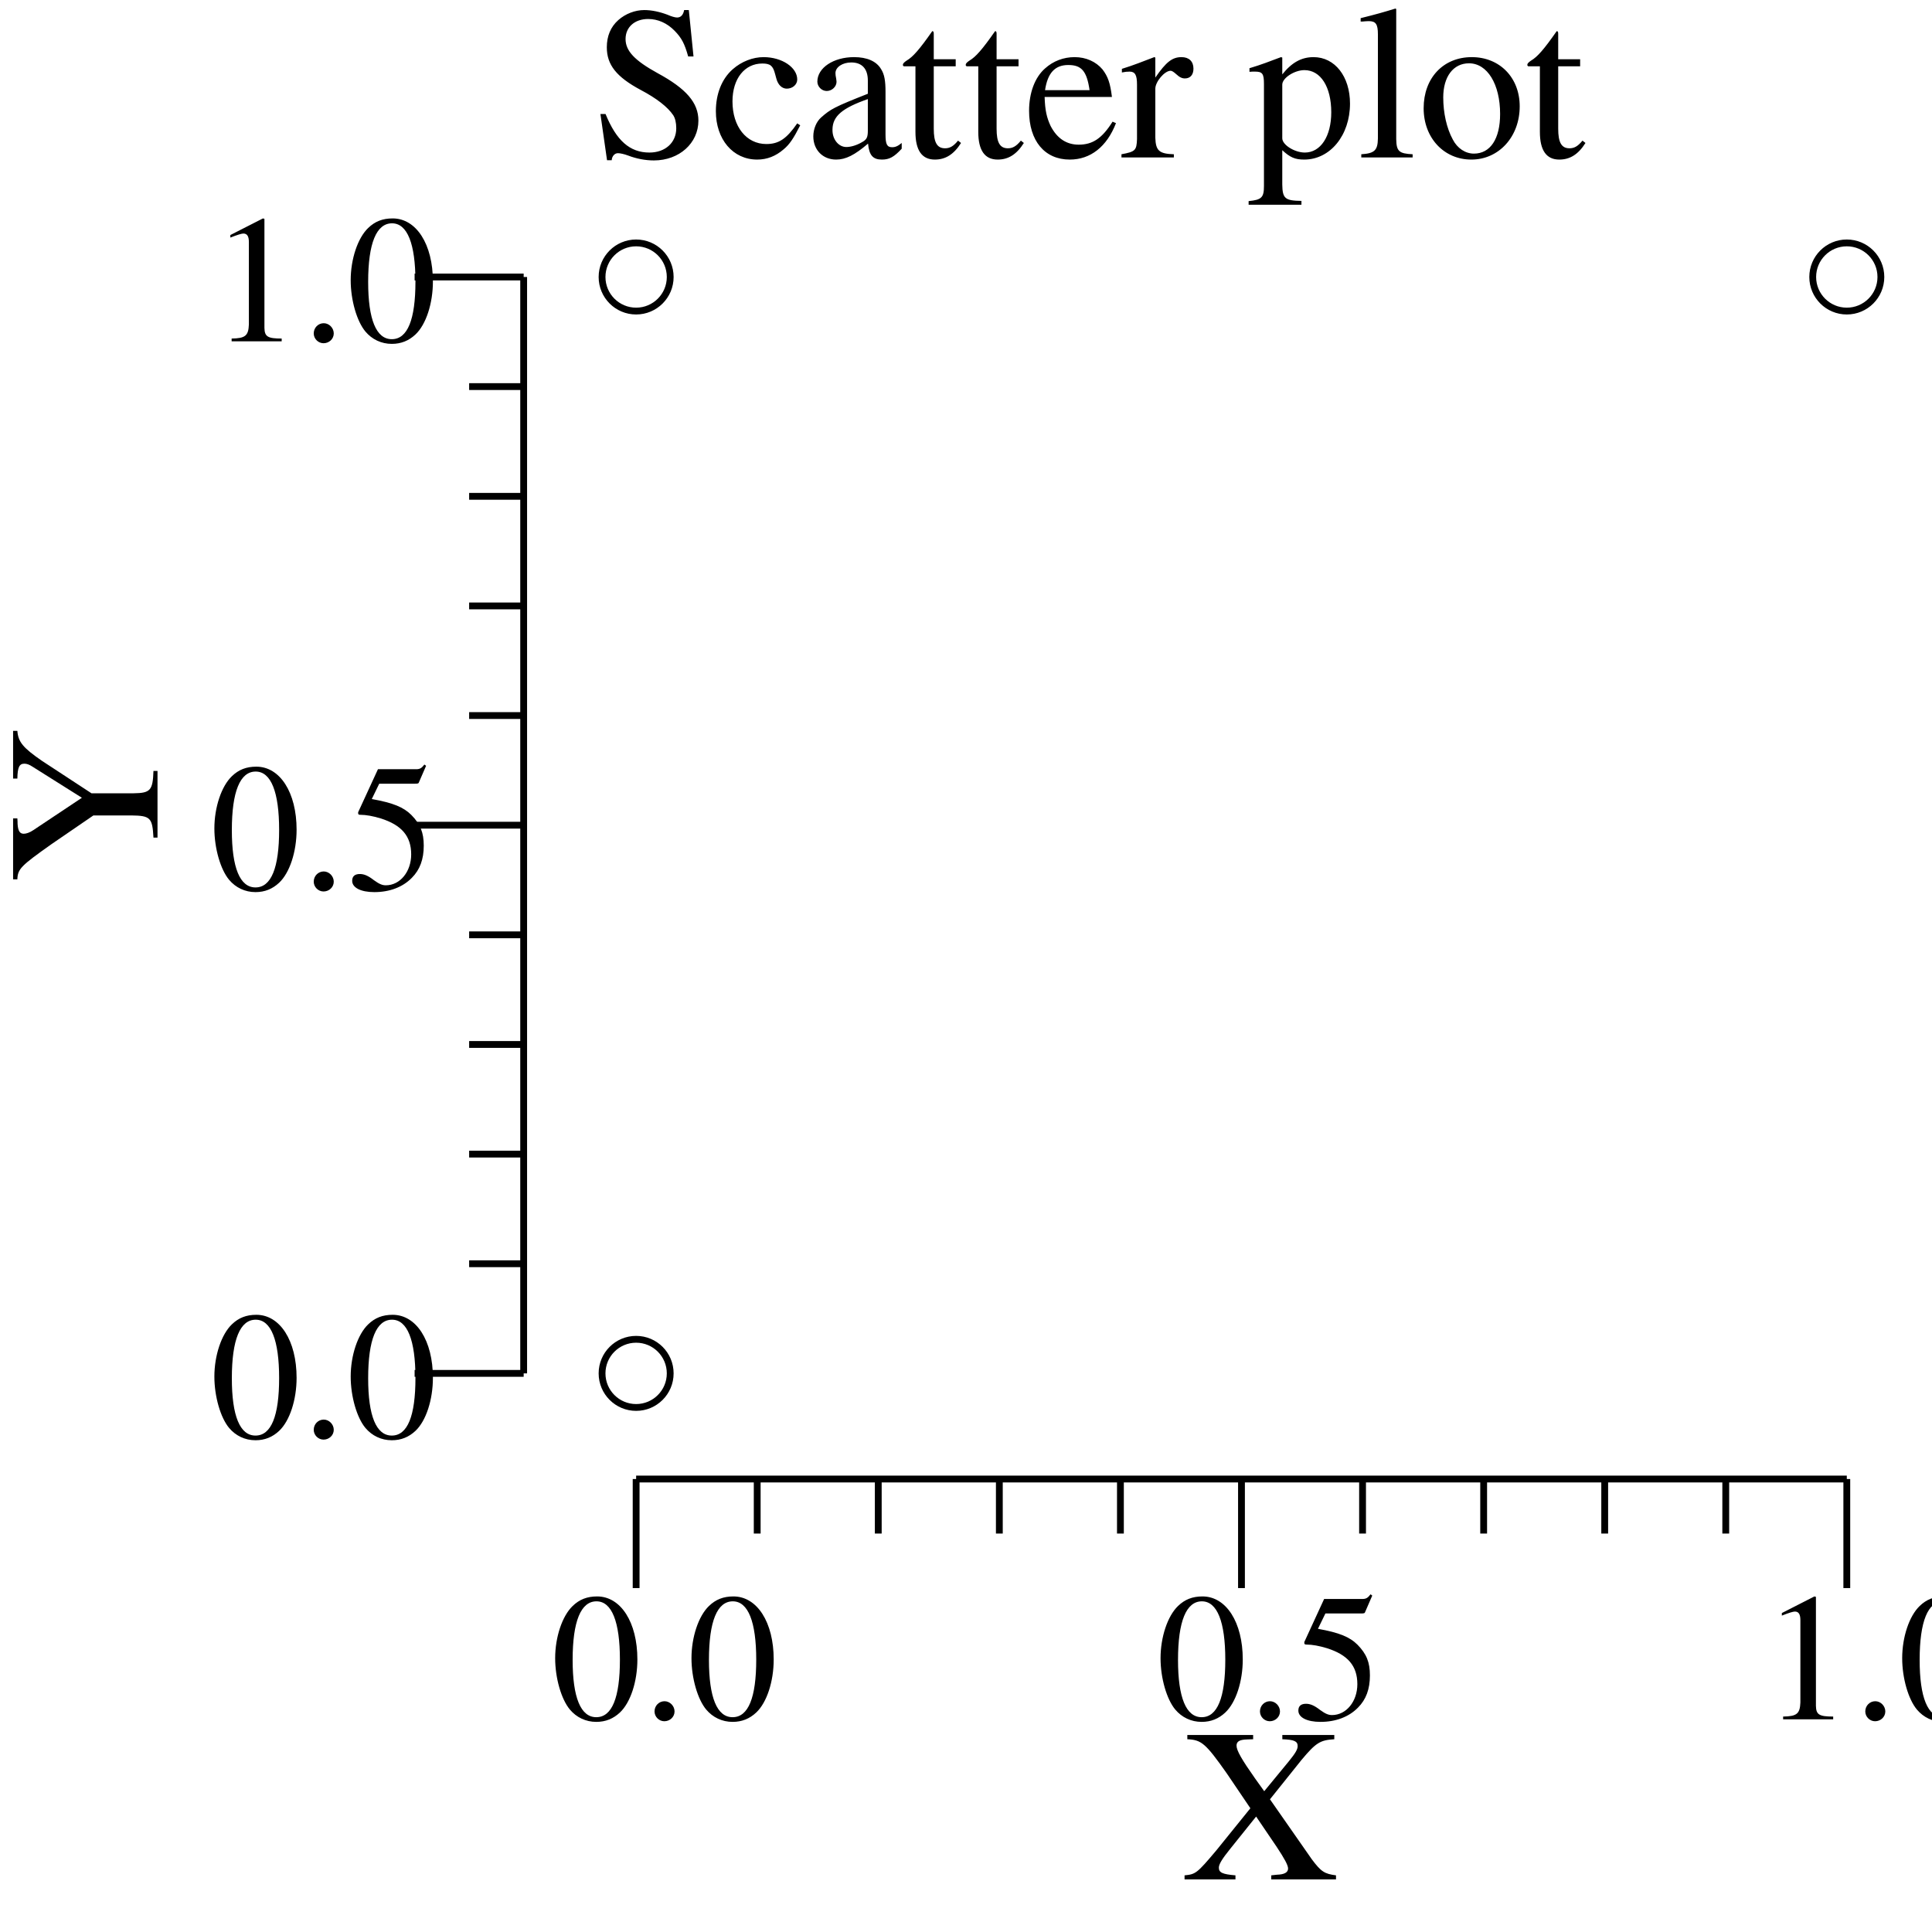
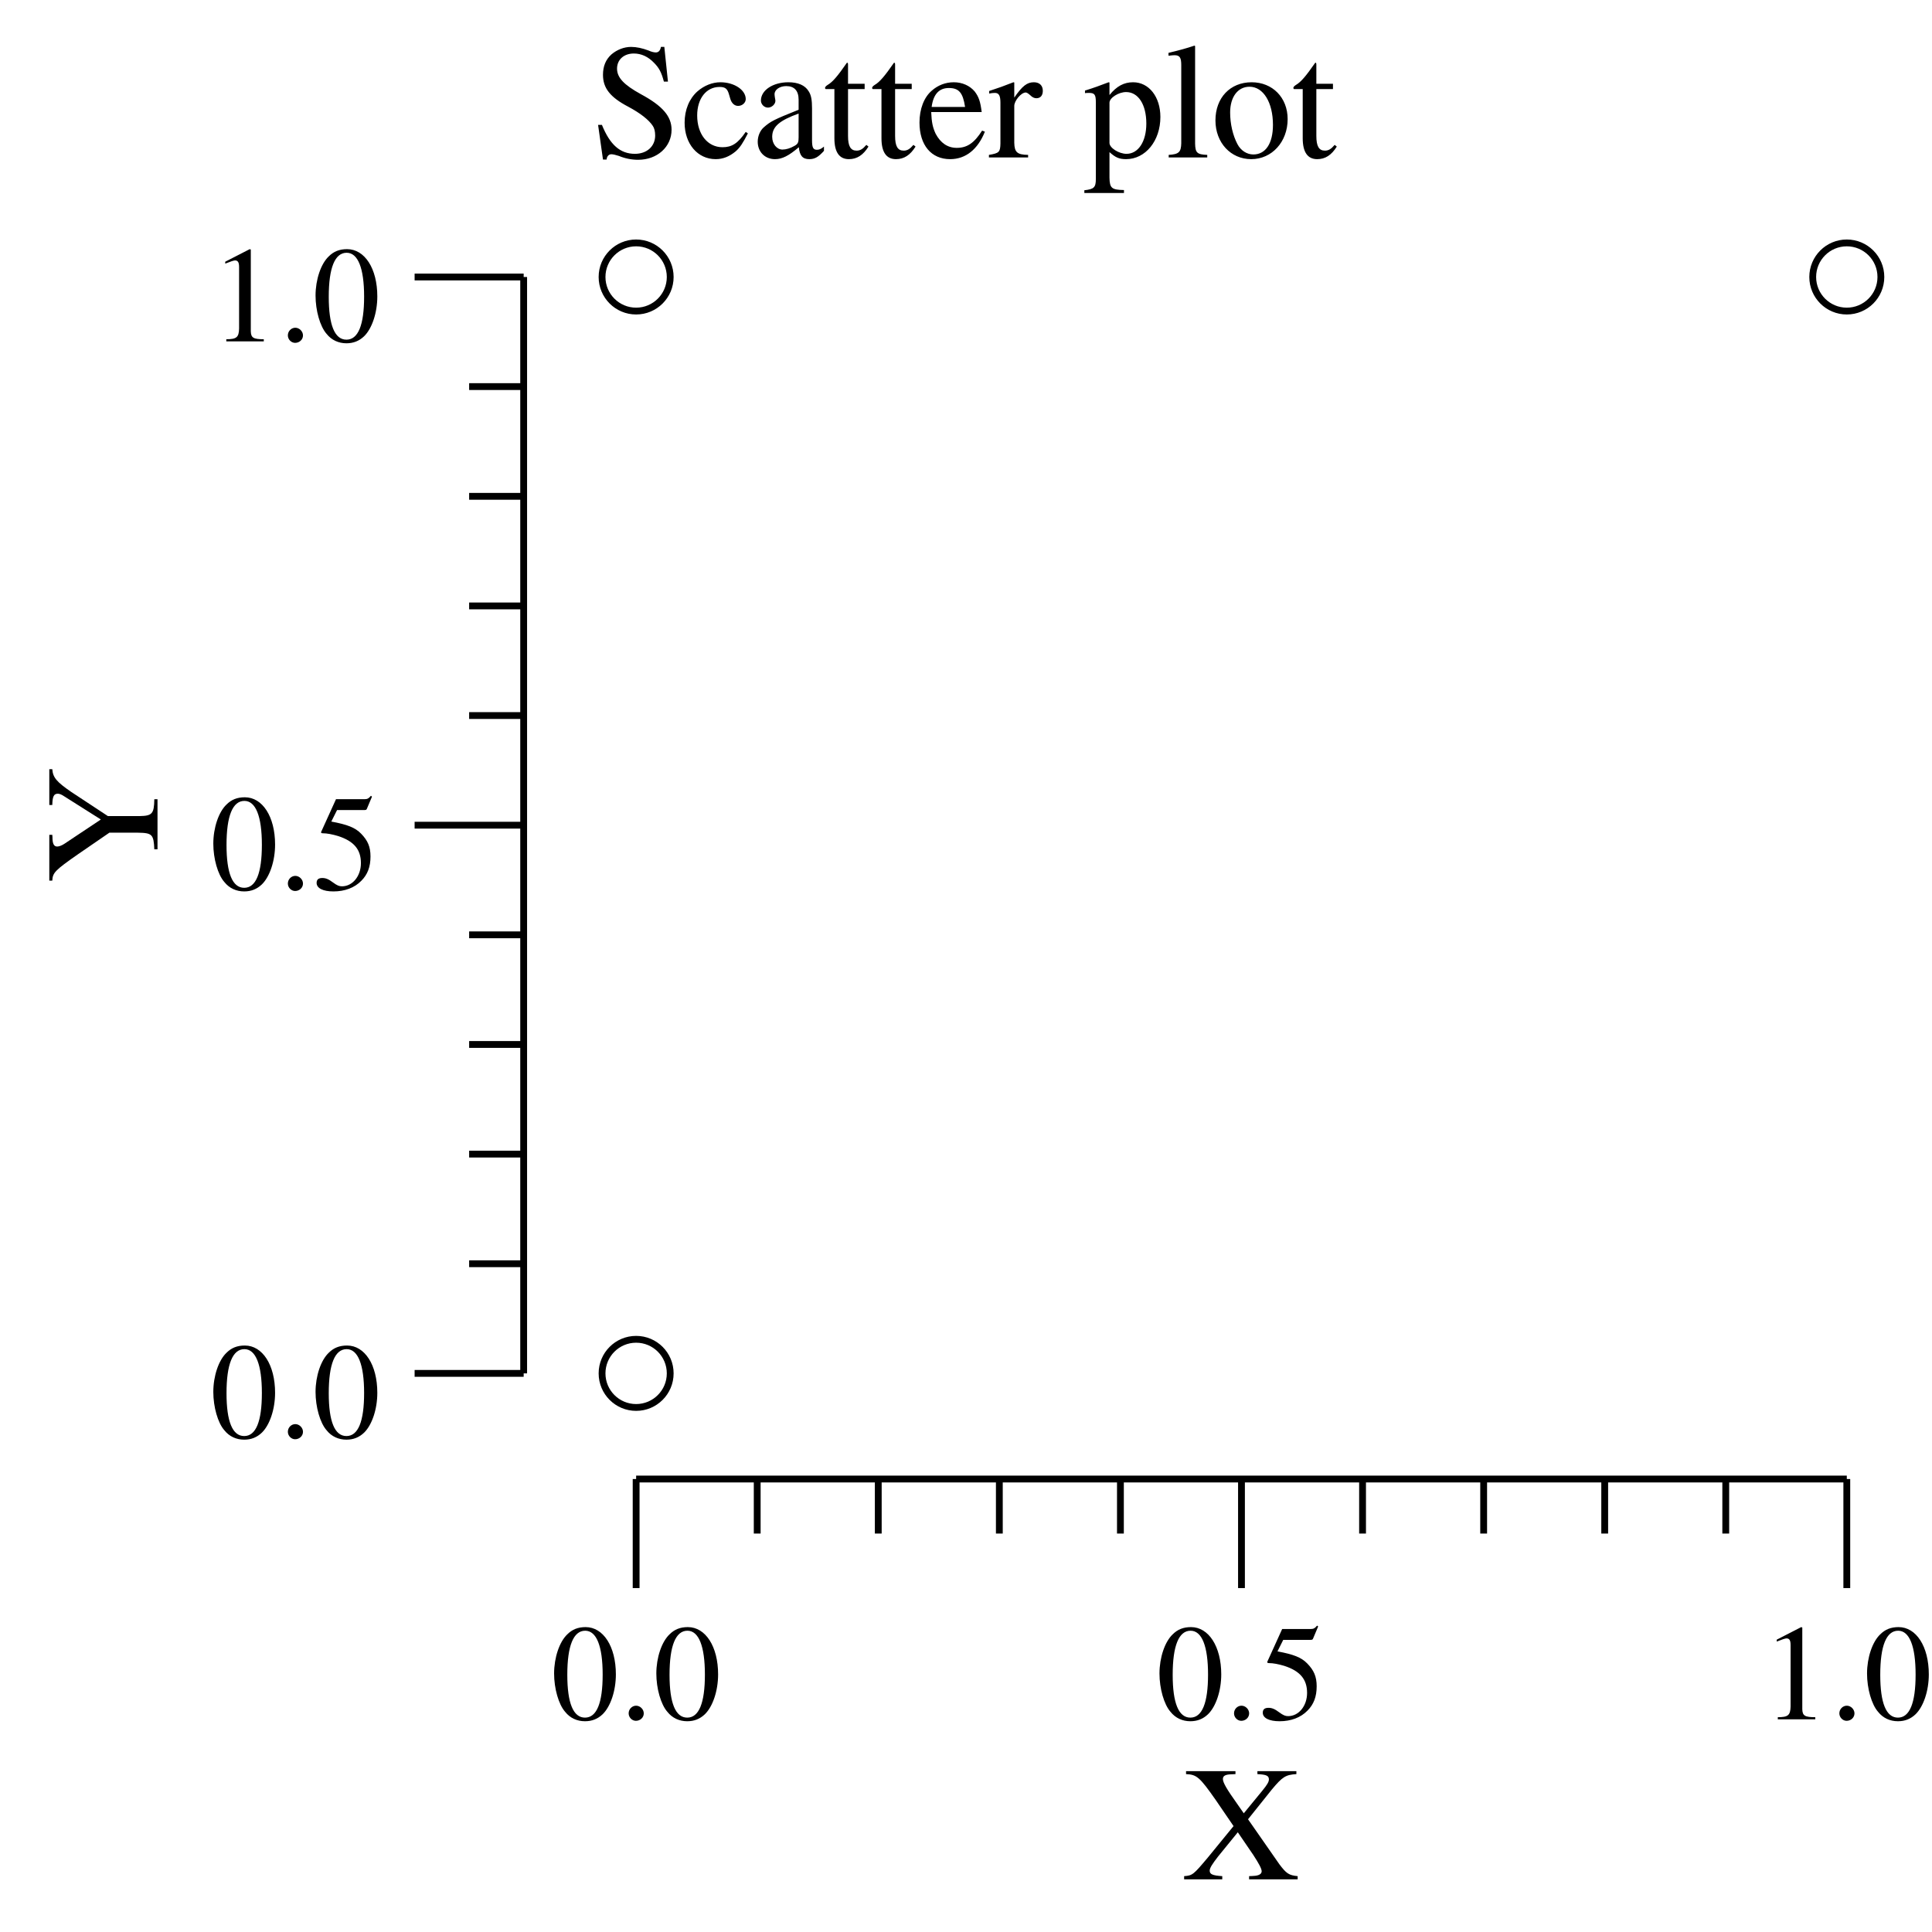
<svg xmlns="http://www.w3.org/2000/svg" width="141.73pt" height="141.73pt" viewBox="0 0 141.73 141.73">
  <g transform="scale(1, -1) translate(0, -141.73)">
    <path d="M0,0L141.73,0L141.73,141.73L0,141.73Z" style="fill:#FFFFFF" />
-     <text x="43.374" y="-130.18" transform="scale(1, -1)" style="font-family:Times;font-weight:normal;font-style:normal;font-size:12pt">Scatter plot</text>
-     <text x="86.741" y="-3.861" transform="scale(1, -1)" style="font-family:Times;font-weight:normal;font-style:normal;font-size:12pt">X</text>
-     <text x="40.416" y="-15.602" transform="scale(1, -1)" style="font-family:Times;font-weight:normal;font-style:normal;font-size:10pt">0.0</text>
-     <text x="84.824" y="-15.602" transform="scale(1, -1)" style="font-family:Times;font-weight:normal;font-style:normal;font-size:10pt">0.5</text>
-     <text x="129.23" y="-15.602" transform="scale(1, -1)" style="font-family:Times;font-weight:normal;font-style:normal;font-size:10pt">1.0</text>
+     <text x="43.374" y="-130.18" transform="scale(1, -1)" style="font-family:Times;font-weight:normal;font-style:normal;font-size:12">Scatter plot</text>
+     <text x="86.741" y="-3.861" transform="scale(1, -1)" style="font-family:Times;font-weight:normal;font-style:normal;font-size:12">X</text>
+     <text x="40.416" y="-15.602" transform="scale(1, -1)" style="font-family:Times;font-weight:normal;font-style:normal;font-size:10">0.0</text>
+     <text x="84.824" y="-15.602" transform="scale(1, -1)" style="font-family:Times;font-weight:normal;font-style:normal;font-size:10">0.5</text>
+     <text x="129.23" y="-15.602" transform="scale(1, -1)" style="font-family:Times;font-weight:normal;font-style:normal;font-size:10">1.0</text>
    <path d="M46.666,25.23L46.666,33.23" style="fill:none;stroke:#000000;stroke-width:0.5" />
    <path d="M91.074,25.23L91.074,33.23" style="fill:none;stroke:#000000;stroke-width:0.5" />
    <path d="M135.48,25.23L135.48,33.23" style="fill:none;stroke:#000000;stroke-width:0.5" />
    <path d="M55.548,29.23L55.548,33.23" style="fill:none;stroke:#000000;stroke-width:0.5" />
    <path d="M64.429,29.23L64.429,33.23" style="fill:none;stroke:#000000;stroke-width:0.5" />
    <path d="M73.311,29.23L73.311,33.23" style="fill:none;stroke:#000000;stroke-width:0.5" />
    <path d="M82.193,29.23L82.193,33.23" style="fill:none;stroke:#000000;stroke-width:0.5" />
    <path d="M99.956,29.23L99.956,33.23" style="fill:none;stroke:#000000;stroke-width:0.5" />
    <path d="M108.84,29.23L108.84,33.23" style="fill:none;stroke:#000000;stroke-width:0.5" />
    <path d="M117.72,29.23L117.72,33.23" style="fill:none;stroke:#000000;stroke-width:0.5" />
    <path d="M126.6,29.23L126.6,33.23" style="fill:none;stroke:#000000;stroke-width:0.5" />
    <path d="M46.666,33.23L135.48,33.23" style="fill:none;stroke:#000000;stroke-width:0.5" />
    <g transform="rotate(90)">
-       <text x="76.862" y="11.555" transform="scale(1, -1)" style="font-family:Times;font-weight:normal;font-style:normal;font-size:12pt">Y</text>
+       <text x="76.862" y="11.555" transform="scale(1, -1)" style="font-family:Times;font-weight:normal;font-style:normal;font-size:12">Y</text>
    </g>
-     <text x="15.416" y="-36.259" transform="scale(1, -1)" style="font-family:Times;font-weight:normal;font-style:normal;font-size:10pt">0.0</text>
-     <text x="15.416" y="-76.473" transform="scale(1, -1)" style="font-family:Times;font-weight:normal;font-style:normal;font-size:10pt">0.5</text>
-     <text x="15.416" y="-116.69" transform="scale(1, -1)" style="font-family:Times;font-weight:normal;font-style:normal;font-size:10pt">1.0</text>
+     <text x="15.416" y="-36.259" transform="scale(1, -1)" style="font-family:Times;font-weight:normal;font-style:normal;font-size:10">0.0</text>
+     <text x="15.416" y="-76.473" transform="scale(1, -1)" style="font-family:Times;font-weight:normal;font-style:normal;font-size:10">0.5</text>
+     <text x="15.416" y="-116.69" transform="scale(1, -1)" style="font-family:Times;font-weight:normal;font-style:normal;font-size:10">1.0</text>
    <path d="M30.416,40.98L38.416,40.98" style="fill:none;stroke:#000000;stroke-width:0.5" />
    <path d="M30.416,81.195L38.416,81.195" style="fill:none;stroke:#000000;stroke-width:0.5" />
    <path d="M30.416,121.41L38.416,121.41" style="fill:none;stroke:#000000;stroke-width:0.5" />
    <path d="M34.416,49.023L38.416,49.023" style="fill:none;stroke:#000000;stroke-width:0.5" />
    <path d="M34.416,57.066L38.416,57.066" style="fill:none;stroke:#000000;stroke-width:0.5" />
    <path d="M34.416,65.109L38.416,65.109" style="fill:none;stroke:#000000;stroke-width:0.5" />
    <path d="M34.416,73.152L38.416,73.152" style="fill:none;stroke:#000000;stroke-width:0.5" />
    <path d="M34.416,89.238L38.416,89.238" style="fill:none;stroke:#000000;stroke-width:0.5" />
    <path d="M34.416,97.28L38.416,97.28" style="fill:none;stroke:#000000;stroke-width:0.5" />
    <path d="M34.416,105.32L38.416,105.32" style="fill:none;stroke:#000000;stroke-width:0.5" />
    <path d="M34.416,113.37L38.416,113.37" style="fill:none;stroke:#000000;stroke-width:0.5" />
    <path d="M38.416,40.98L38.416,121.41" style="fill:none;stroke:#000000;stroke-width:0.5" />
    <path d="M137.98,121.41A2.5,2.5 0 1 1 132.98,121.41A2.5,2.5 0 1 1 137.98,121.41Z" style="fill:none;stroke:#000000;stroke-width:0.5" />
    <path d="M49.166,121.41A2.5,2.5 0 1 1 44.166,121.41A2.5,2.5 0 1 1 49.166,121.41Z" style="fill:none;stroke:#000000;stroke-width:0.5" />
    <path d="M49.166,40.98A2.5,2.5 0 1 1 44.166,40.98A2.5,2.5 0 1 1 49.166,40.98Z" style="fill:none;stroke:#000000;stroke-width:0.5" />
  </g>
</svg>
